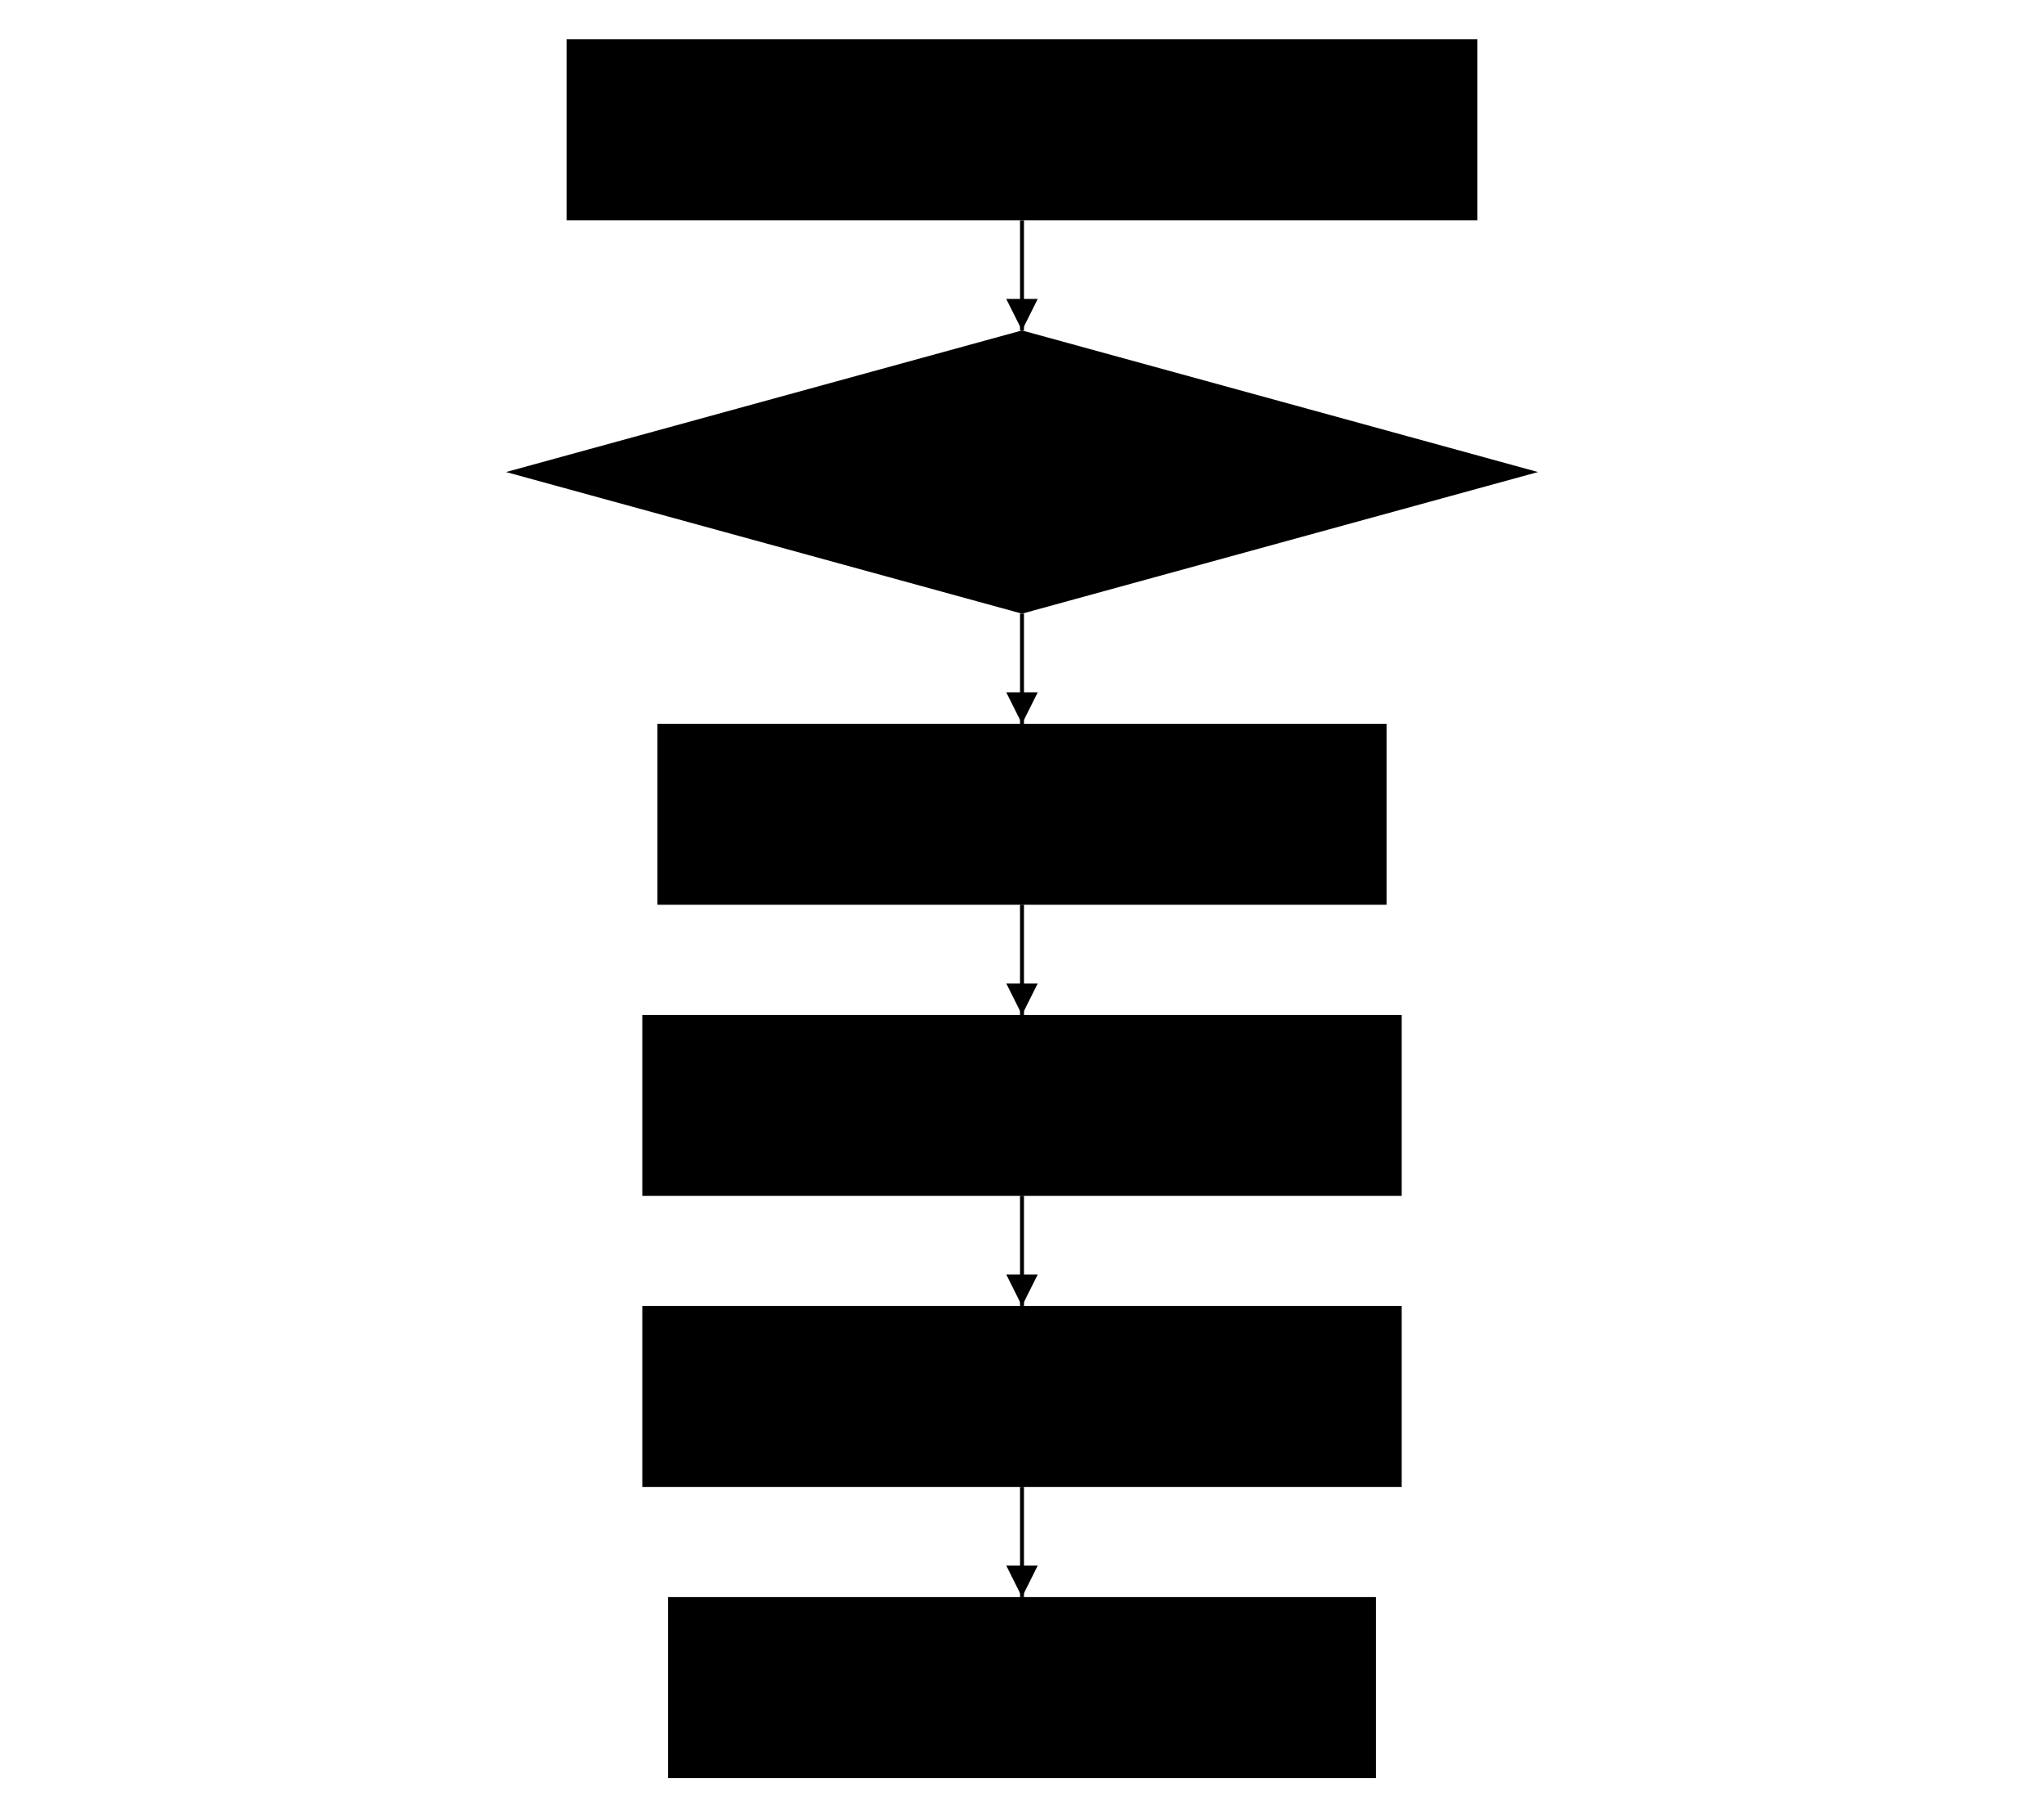
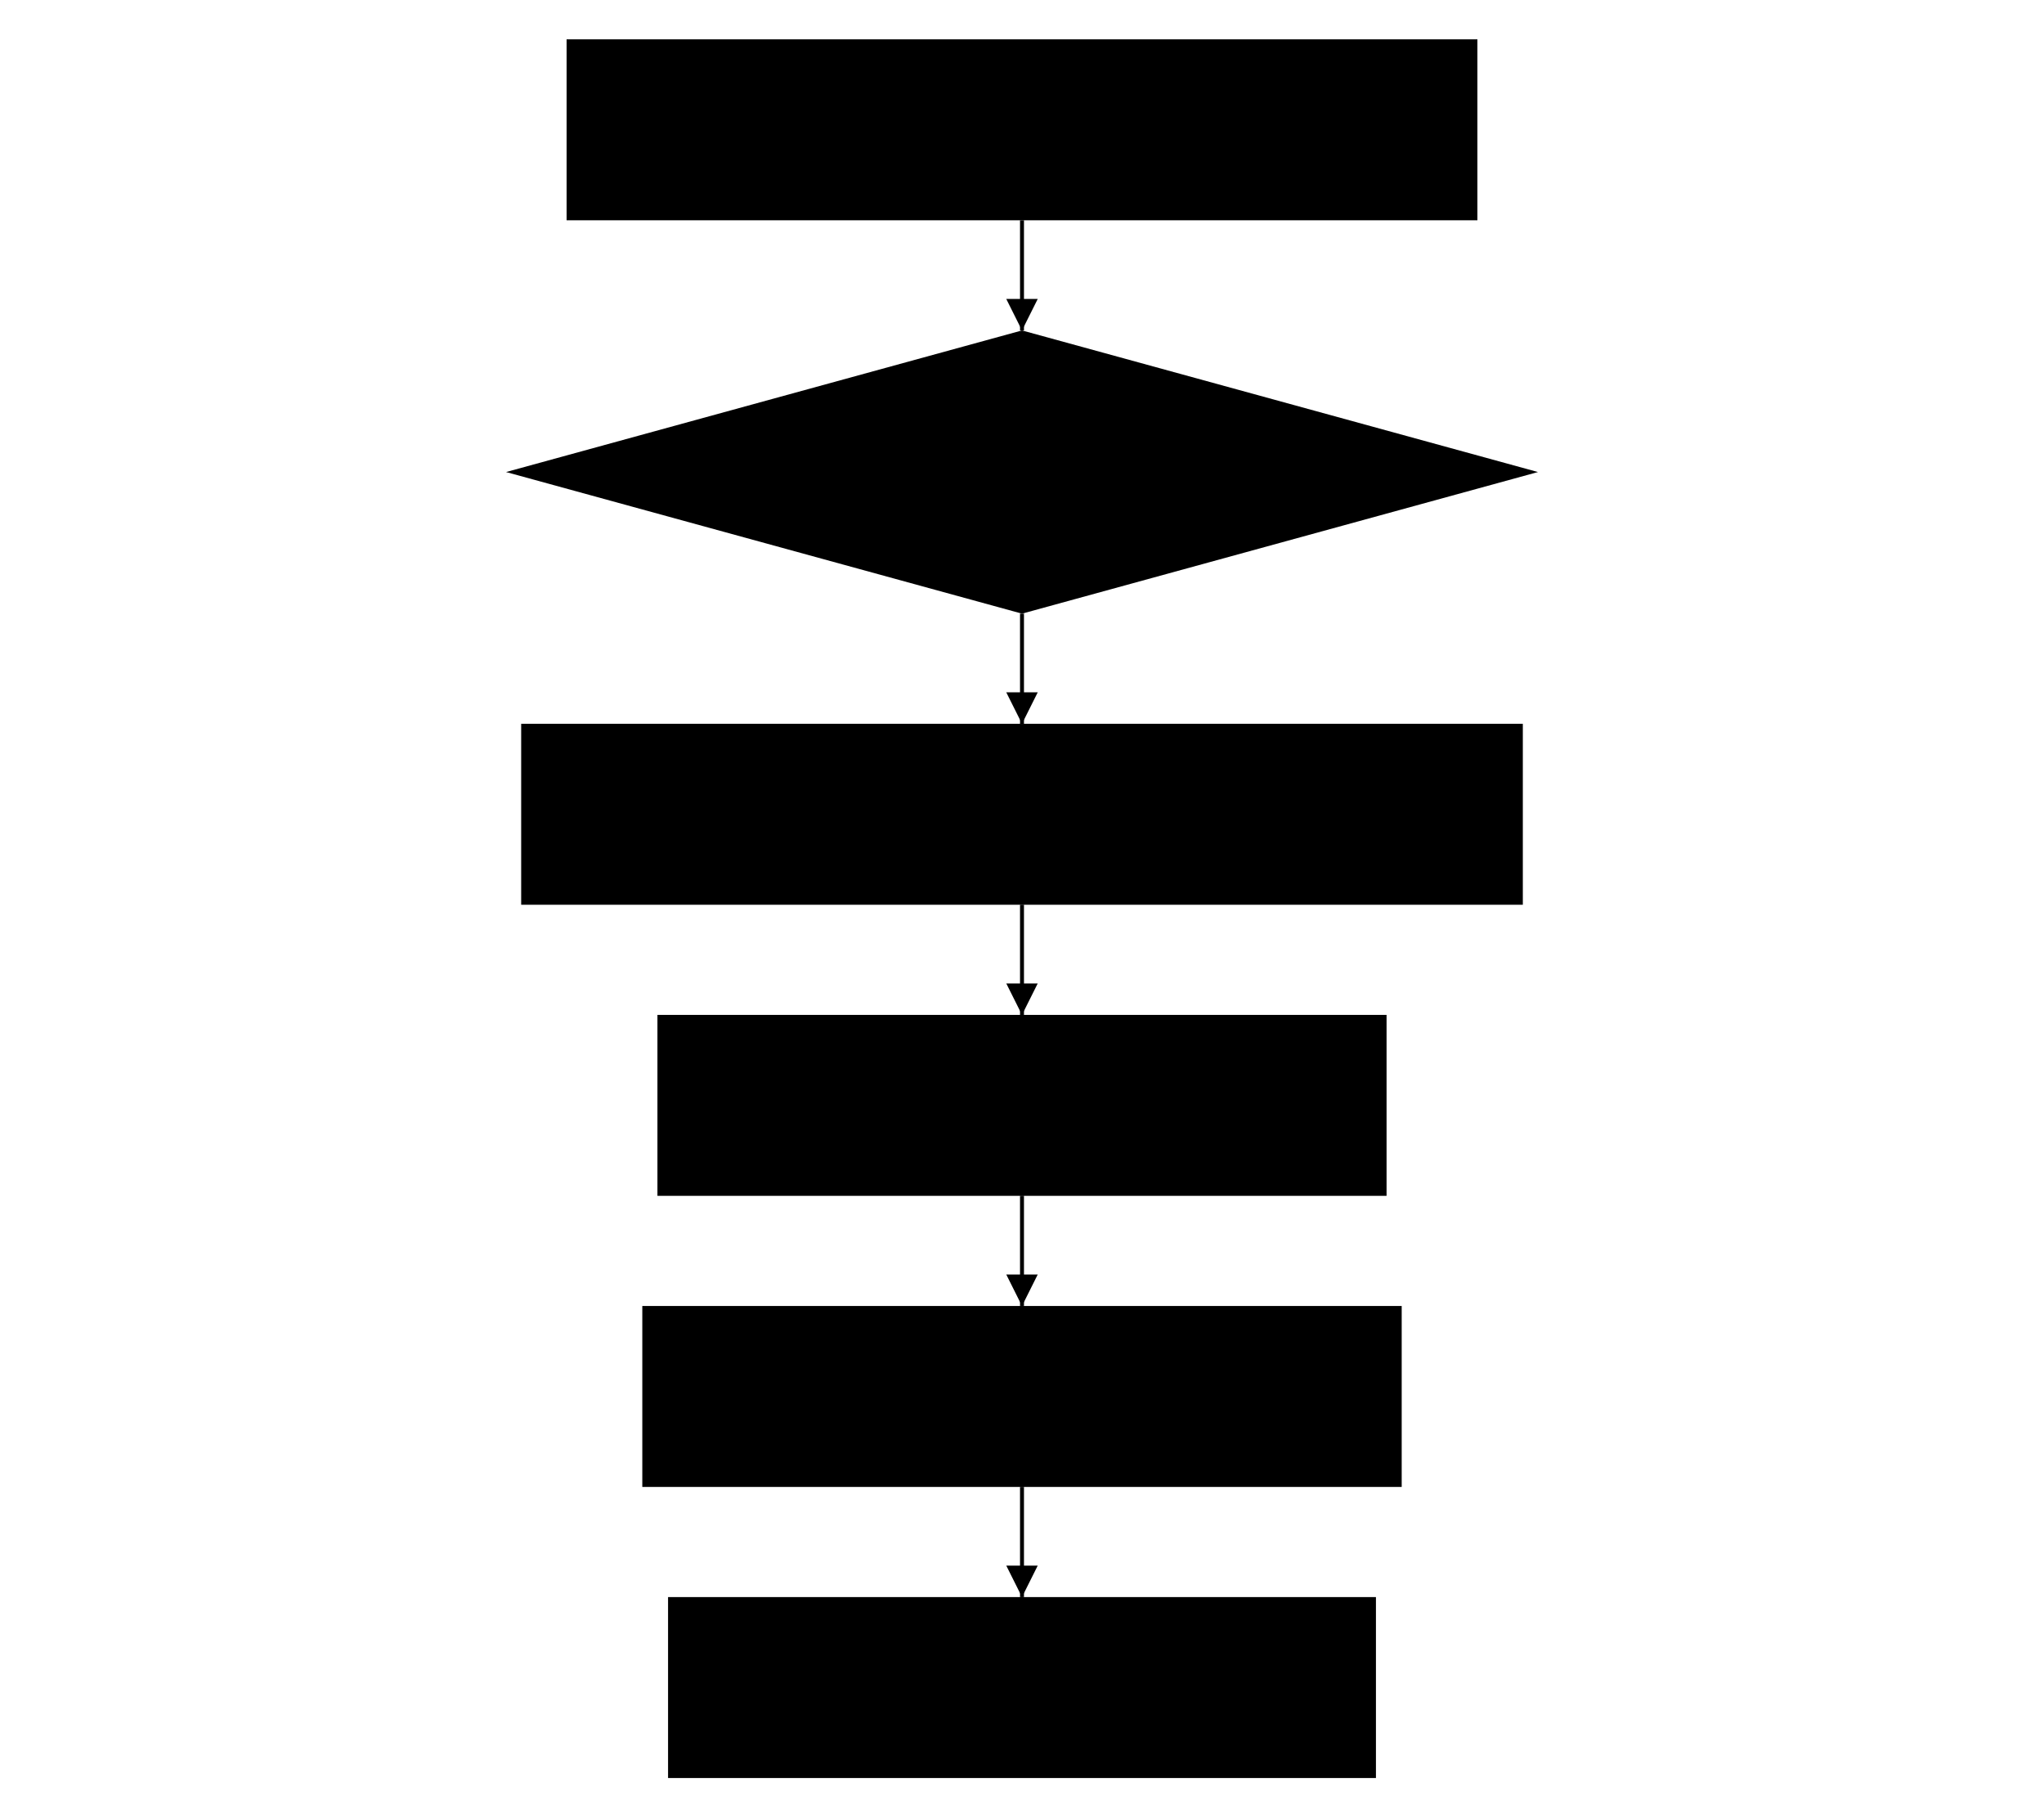
<svg xmlns="http://www.w3.org/2000/svg" width="720" height="640" viewBox="-10 -10 282.4 462">
  <defs>
    <marker id="wdoc-arrow" viewBox="0 0 10 10" refX="10" refY="5" markerWidth="8" markerHeight="8" orient="auto-start-reverse">
      <path d="M 0 0 L 10 5 L 0 10 z" fill="currentColor" />
    </marker>
  </defs>
  <g transform="translate(15.4 0)">
    <rect class="wdoc-process" x="0" y="0" width="231.6" height="46" id="decompose" />
    <text class="wdoc-shape-text" x="115.8" y="23" font-size="14" text-anchor="middle" dominant-baseline="middle">
      <tspan x="115.8" dy="0em">1. Decompose to atomic notes</tspan>
    </text>
  </g>
  <g transform="translate(0 74)">
    <polygon class="wdoc-decision" points="131.2,0 262.4,36 131.2,72 0,36" id="classify" />
    <text class="wdoc-shape-text" x="131.2" y="36" font-size="14" text-anchor="middle" dominant-baseline="middle">
      <tspan x="131.2" dy="-1.2em">Classify with</tspan>
      <tspan x="131.2" dy="1.2em">the decision</tspan>
      <tspan x="131.2" dy="1.2em">guide</tspan>
    </text>
  </g>
-   <g transform="translate(38.5 174)">
+   <g transform="translate(3.85 174)">
+     <rect class="wdoc-process" x="0" y="0" width="254.7" height="46" id="place" />
+     <text class="wdoc-shape-text" x="127.35" y="23" font-size="14" text-anchor="middle" dominant-baseline="middle">
+       <tspan x="127.35" dy="-0.6em">3. Place it under an index</tspan>
+       <tspan x="127.35" dy="1.2em">node</tspan>
+     </text>
+   </g>
+   <g transform="translate(38.5 248)">
    <rect class="wdoc-process" x="0" y="0" width="185.4" height="46" id="write" />
    <text class="wdoc-shape-text" x="92.7" y="23" font-size="14" text-anchor="middle" dominant-baseline="middle">
-       <tspan x="92.7" dy="-0.6em">3. Write the unit</tspan>
+       <tspan x="92.7" dy="-0.6em">4. Write the unit</tspan>
      <tspan x="92.7" dy="1.2em">file</tspan>
    </text>
  </g>
-   <g transform="translate(34.65 248)">
+   <g transform="translate(34.65 322)">
    <rect class="wdoc-process" x="0" y="0" width="193.1" height="46" id="link" />
    <text class="wdoc-shape-text" x="96.55" y="23" font-size="14" text-anchor="middle" dominant-baseline="middle">
-       <tspan x="96.55" dy="0em">4. Link it into the web</tspan>
-     </text>
-   </g>
-   <g transform="translate(34.65 322)">
-     <rect class="wdoc-process" x="0" y="0" width="193.1" height="46" id="pin" />
-     <text class="wdoc-shape-text" x="96.55" y="23" font-size="14" text-anchor="middle" dominant-baseline="middle">
-       <tspan x="96.55" dy="0em">5. Pin it into an index</tspan>
+       <tspan x="96.55" dy="0em">5. Link it into the web</tspan>
    </text>
  </g>
  <g transform="translate(41.2 396)">
    <rect class="wdoc-process" x="0" y="0" width="180" height="46" id="render" />
    <text class="wdoc-shape-text" x="90" y="23" font-size="14" text-anchor="middle" dominant-baseline="middle">
      <tspan x="90" dy="0em">6. Check and render</tspan>
    </text>
  </g>
  <polyline points="131.2,46 131.2,74" fill="none" stroke="currentColor" marker-end="url(#wdoc-arrow)" data-kind="flow" />
  <text class="wdoc-edge-label" x="127.2" y="60" text-anchor="middle" dominant-baseline="middle" font-size="11" />
  <polyline points="131.2,146 131.2,174" fill="none" stroke="currentColor" marker-end="url(#wdoc-arrow)" data-kind="flow" />
  <text class="wdoc-edge-label" x="127.2" y="160" text-anchor="middle" dominant-baseline="middle" font-size="11" />
  <polyline points="131.2,220 131.2,248" fill="none" stroke="currentColor" marker-end="url(#wdoc-arrow)" data-kind="flow" />
  <text class="wdoc-edge-label" x="127.2" y="234" text-anchor="middle" dominant-baseline="middle" font-size="11" />
  <polyline points="131.2,294 131.2,322" fill="none" stroke="currentColor" marker-end="url(#wdoc-arrow)" data-kind="flow" />
  <text class="wdoc-edge-label" x="127.2" y="308" text-anchor="middle" dominant-baseline="middle" font-size="11" />
  <polyline points="131.2,368 131.2,396" fill="none" stroke="currentColor" marker-end="url(#wdoc-arrow)" data-kind="flow" />
  <text class="wdoc-edge-label" x="127.2" y="382" text-anchor="middle" dominant-baseline="middle" font-size="11" />
</svg>
